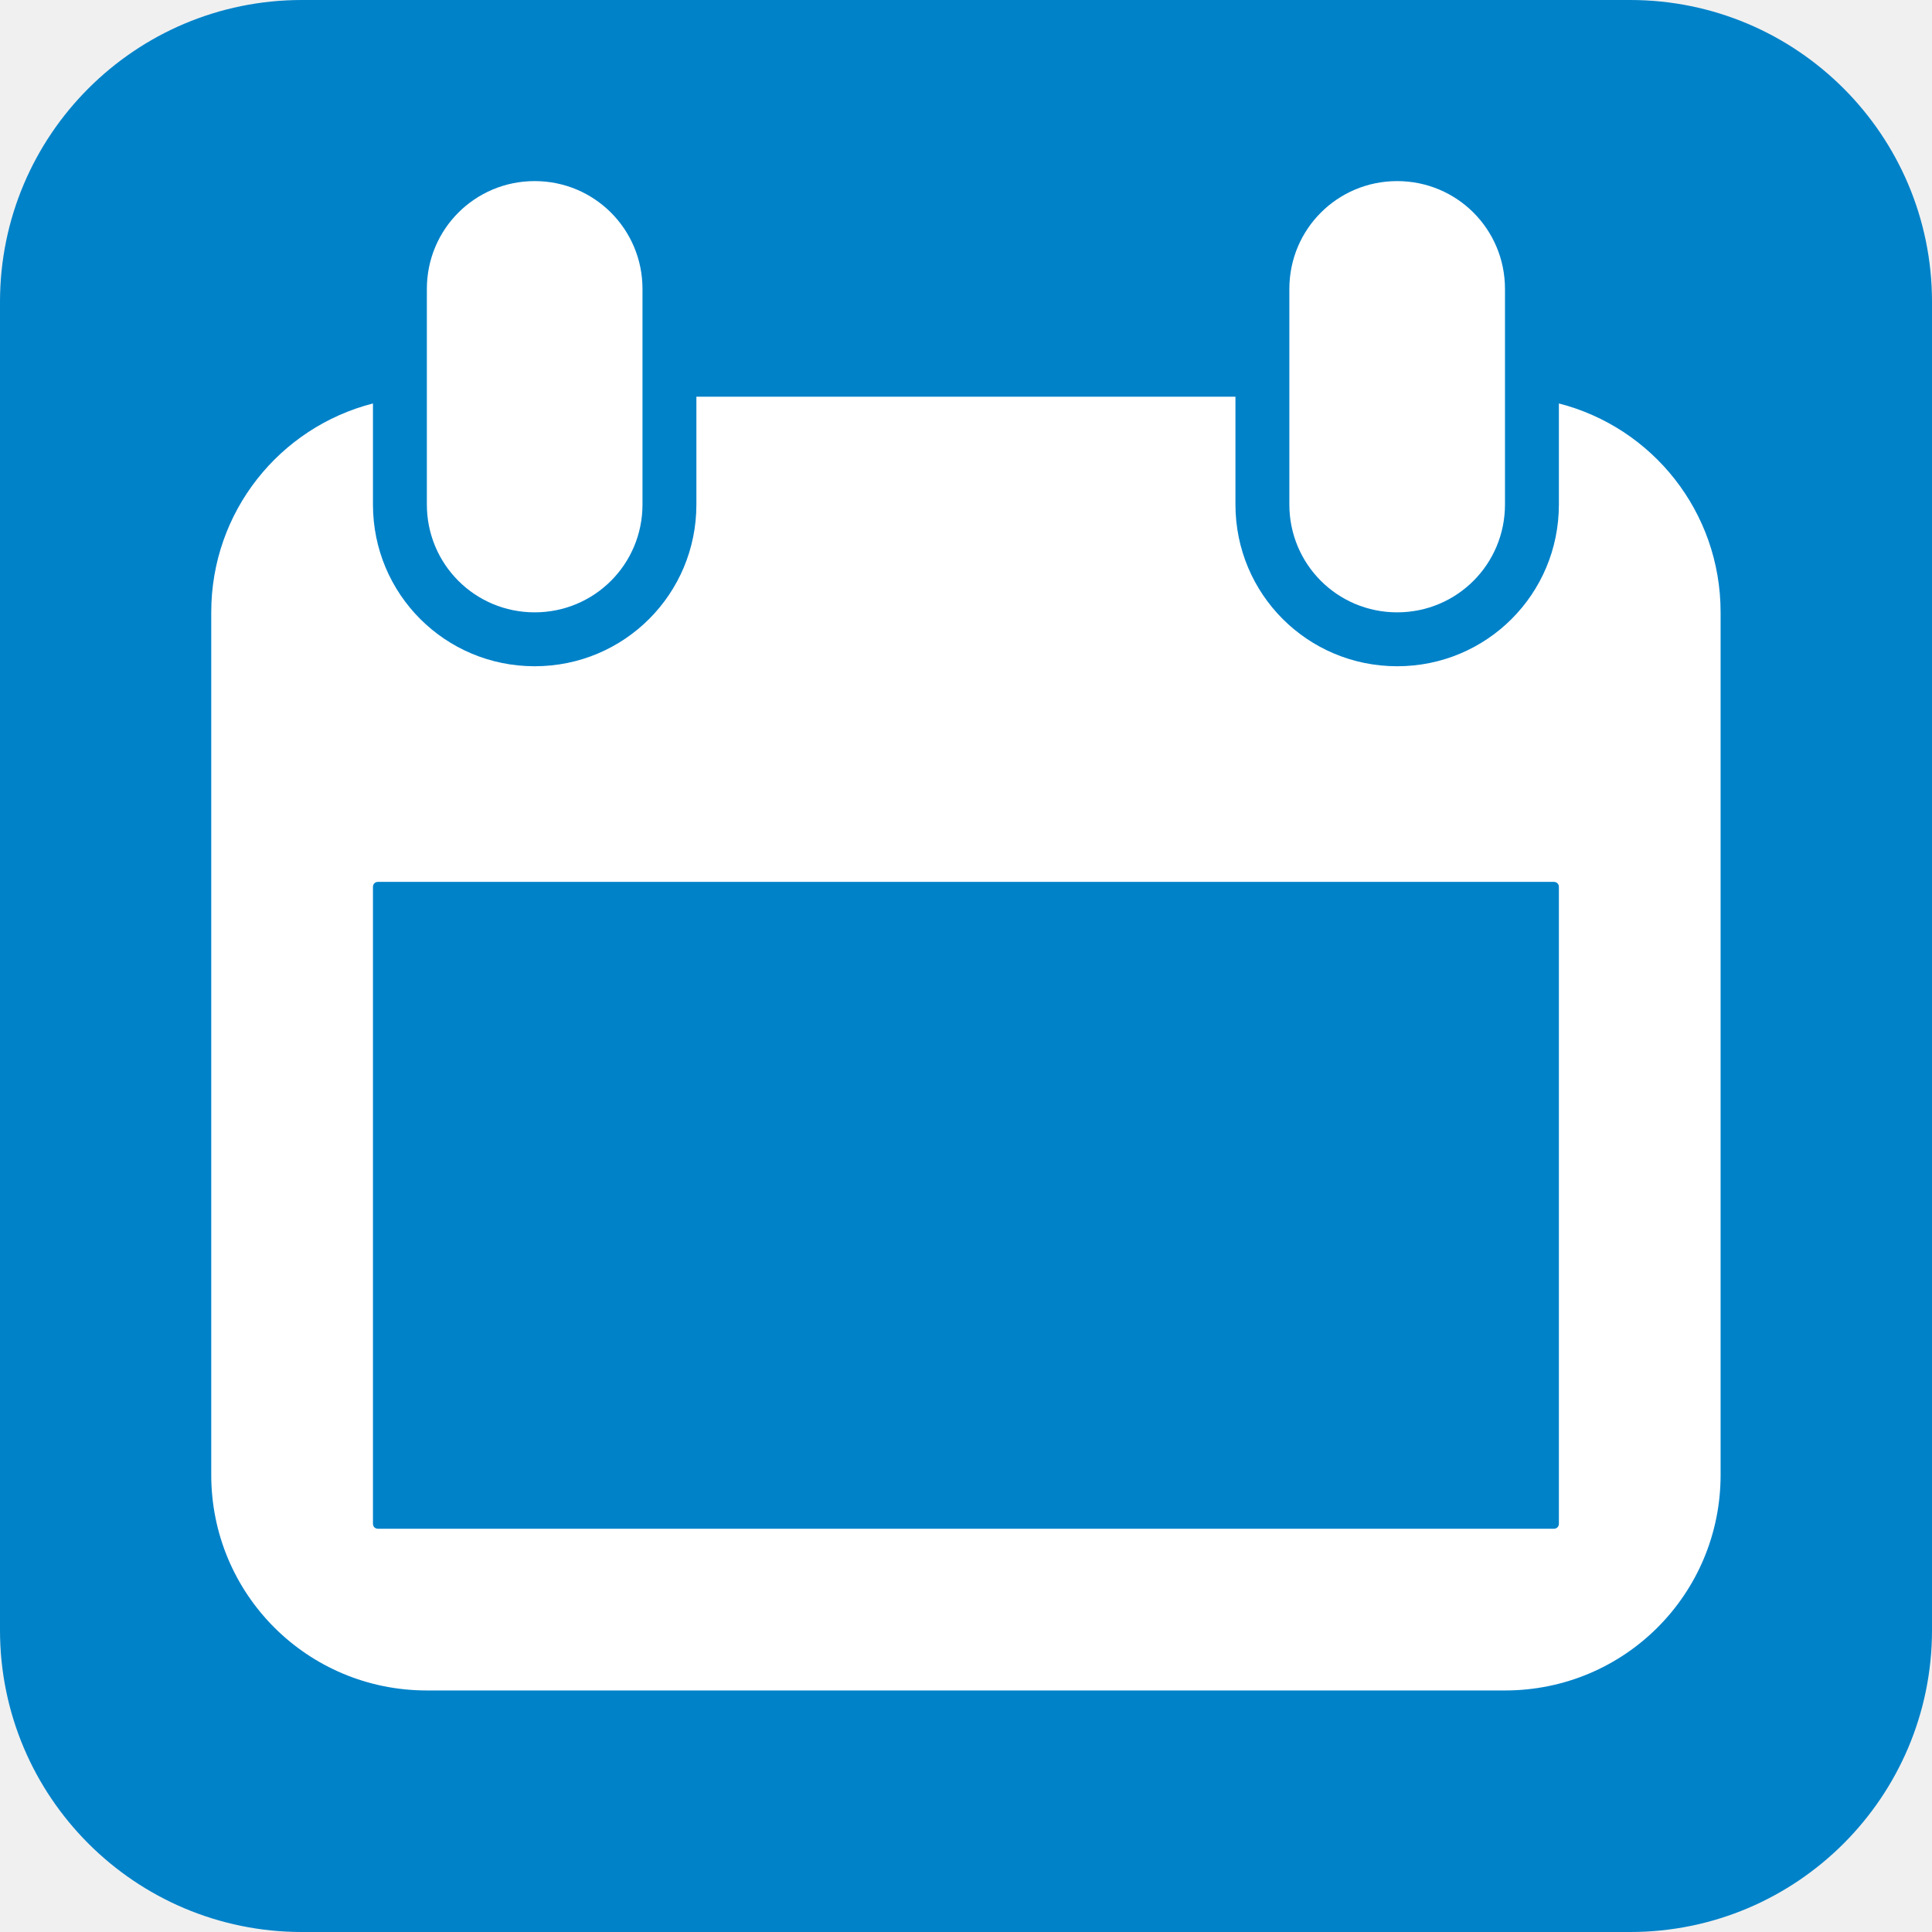
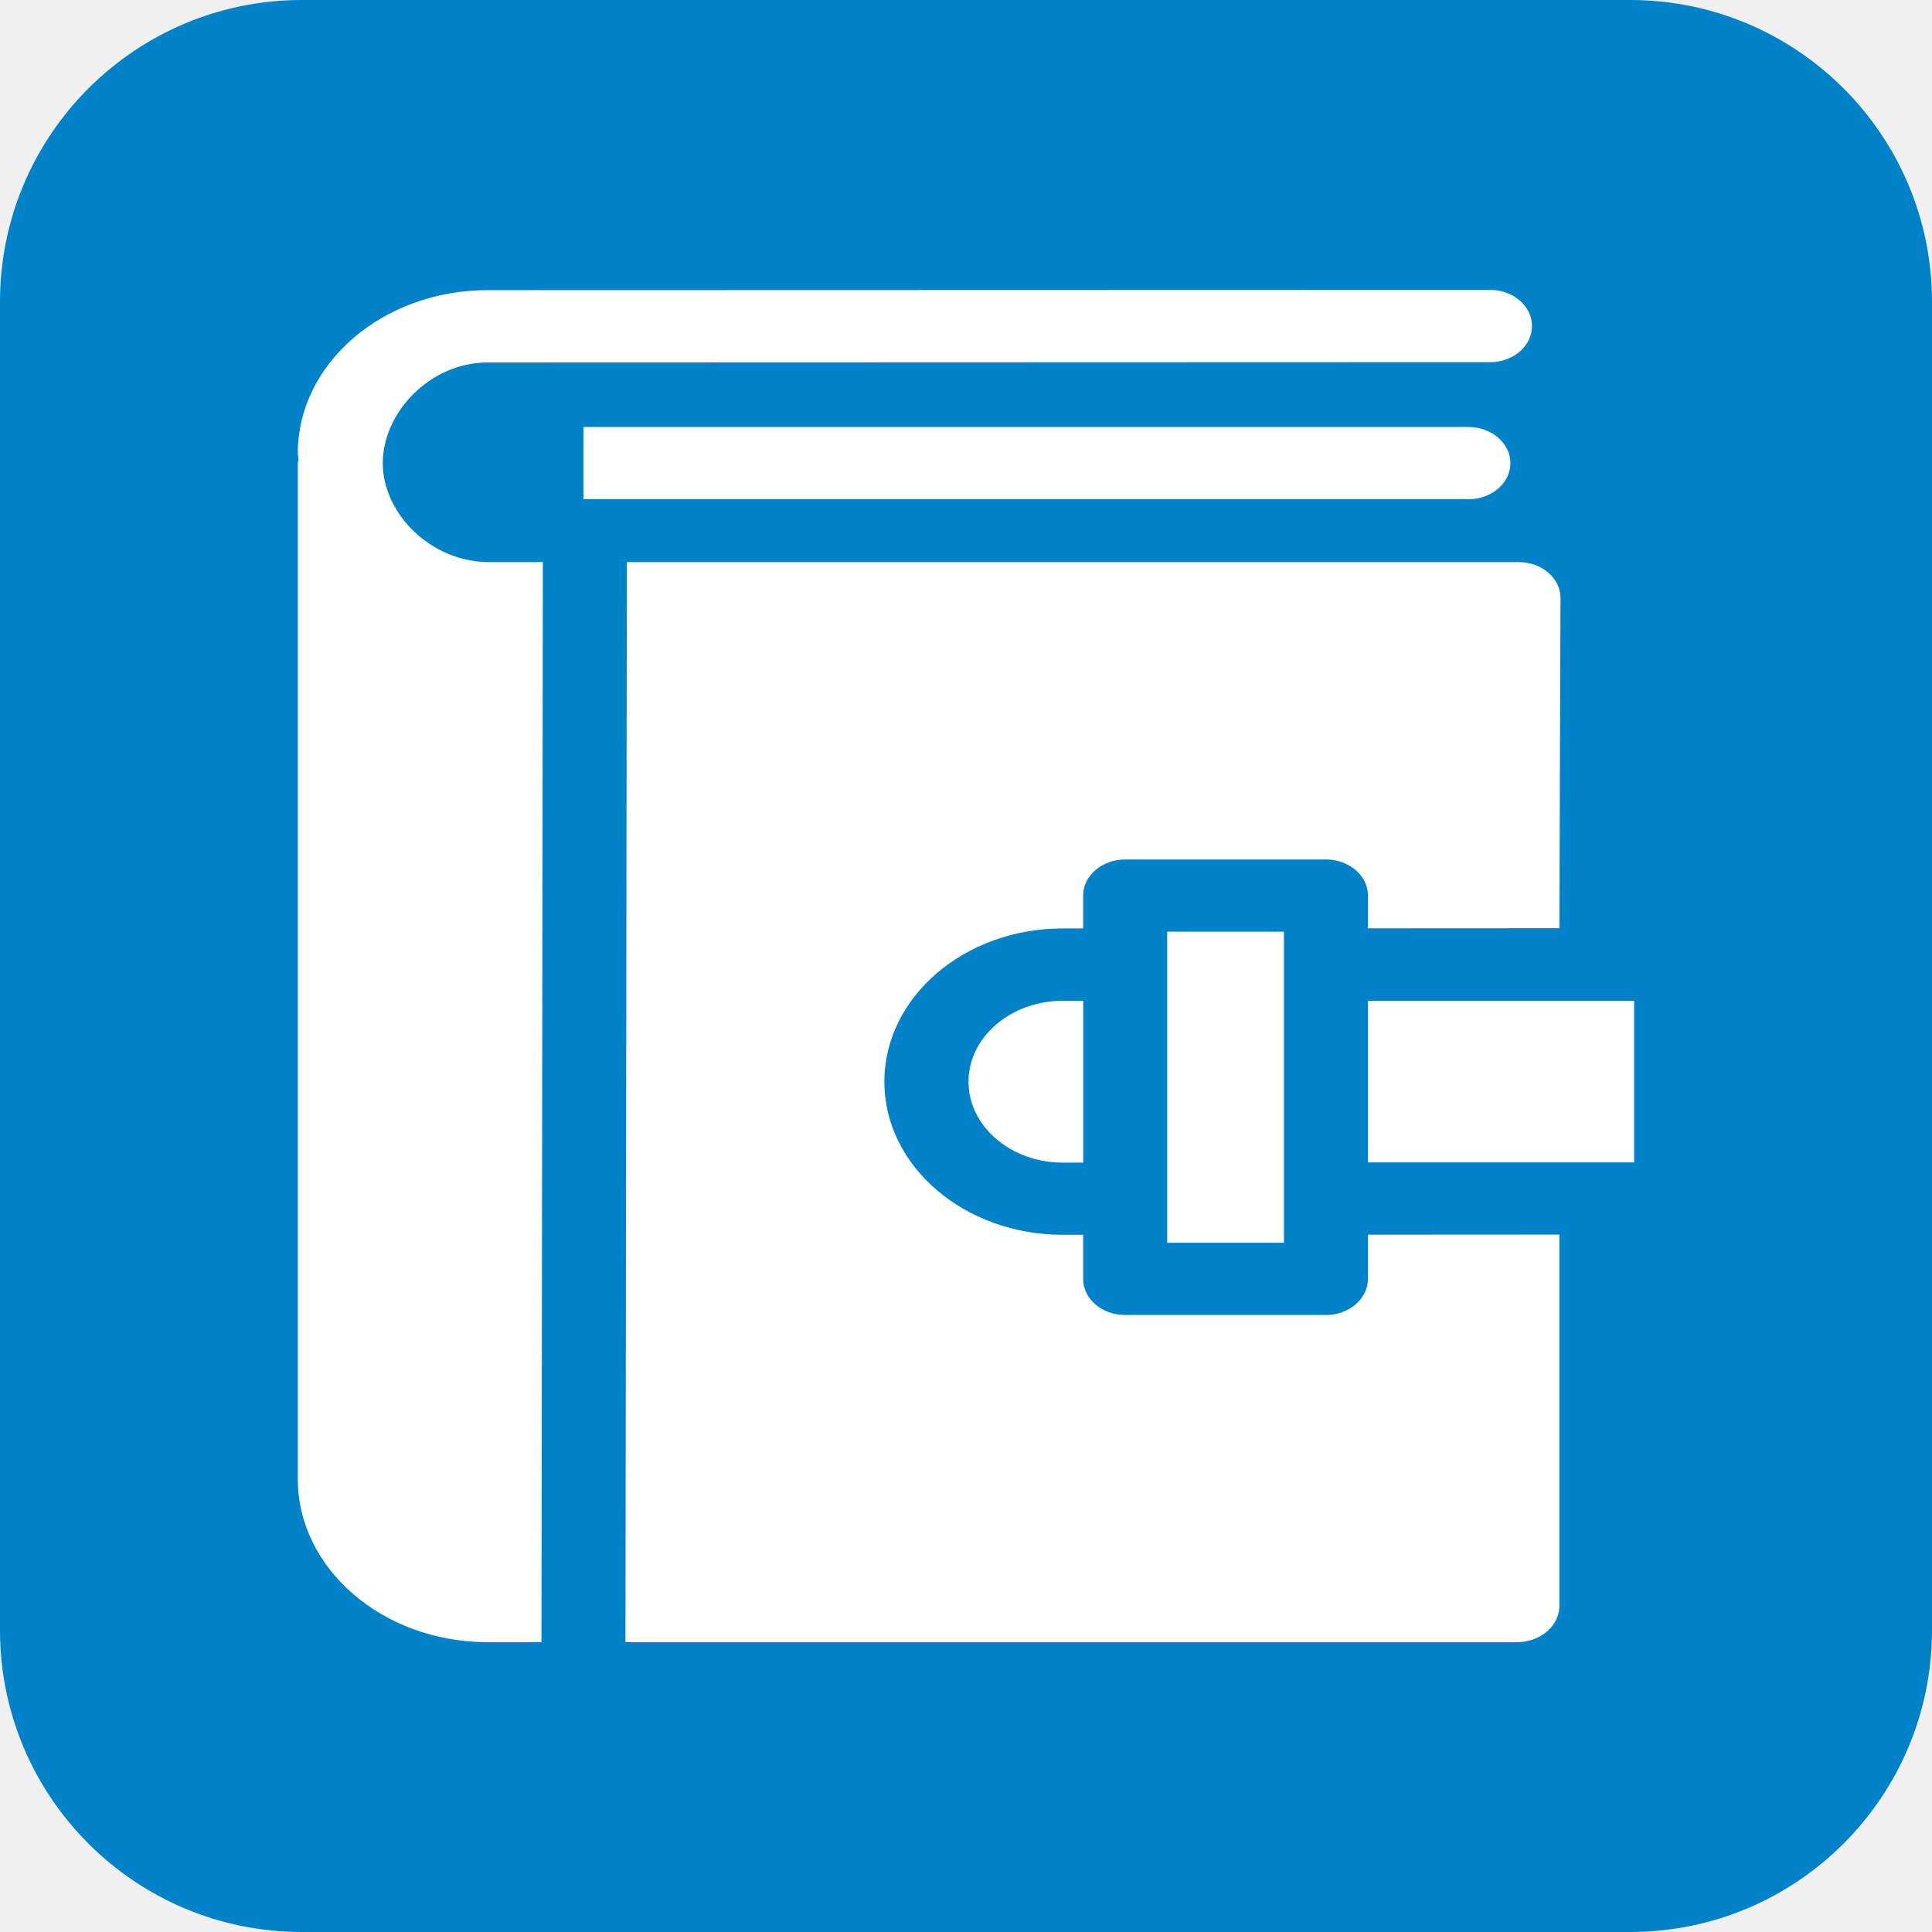
<svg xmlns="http://www.w3.org/2000/svg" version="1.1" xml:space="preserve" height="128" width="128" enable-background="new 0 0 595.275 311.111" y="0px" x="0px" viewBox="0 0 128 128">
  <rect rx="20" ry="20" height="128" width="128" y="-0" x="0" fill="#0082c9" />
  <g transform="matrix(3.5714 0 0 3.5714 2080.8 -.77322)">
-     <path fill="#fff" d="m-572.71 3.576c-1.108 0-2 0.892-2 2v4c0 1.108 0.892 2 2 2s2-0.892 2-2v-4c0-1.108-0.892-2-2-2zm16 0c-1.108 0-2 0.892-2 2v4c0 1.108 0.892 2 2 2s2-0.892 2-2v-4c0-1.108-0.892-2-2-2zm-13 4v2c0 1.662-1.338 3-3 3s-3-1.338-3-3v-1.875c-1.728 0.443-3 2.005-3 3.875v16c0 2.216 1.784 4 4 4h20c2.216 0 4-1.784 4-4v-16c0-1.87-1.272-3.433-3-3.875v1.875c0 1.662-1.338 3-3 3s-3-1.338-3-3v-2h-10zm-5.906 9h21.812c0.055 0 0.094 0.038 0.094 0.094v11.812c0 0.055-0.038 0.094-0.094 0.094h-21.812c-0.055 0-0.094-0.038-0.094-0.094v-11.812c0-0.055 0.038-0.094 0.094-0.094z" />
+     <path fill="#FFFFFF" d="M-564.662,20.282c0,0.828,0.784,1.502,1.747,1.502h0.381v-3.002h-0.381   C-563.879,18.783-564.662,19.457-564.662,20.282z M-560.976,17.5h2.166v5.771h-2.166V17.5z M-554.456,10.644H-571l-0.026,20.036   h16.545c0.189,0,0.371-0.061,0.516-0.17c0.166-0.127,0.264-0.311,0.264-0.5v-6.891l-3.551,0.002v0.82   c0,0.369-0.352,0.67-0.779,0.67h-3.725c-0.432,0-0.779-0.301-0.779-0.67v-0.818h-0.381c-1.822,0-3.307-1.271-3.307-2.84   c0-1.569,1.484-2.843,3.307-2.843h0.381v-0.611c0-0.369,0.35-0.668,0.779-0.668h3.725c0.43,0,0.779,0.299,0.779,0.668v0.609   l3.551-0.002l0.021-6.125C-553.678,10.944-554.027,10.644-554.456,10.644z M-557.252,18.782h4.938v2.998h-4.938V18.782z    M-554.988,5.594l-18.595,0.005c-1.941,0-3.521,1.358-3.521,3.025c0,0.041,0.013,0.079,0.013,0.118   c-0.002,0.023-0.013,0.043-0.013,0.067v18.844c0,1.668,1.58,3.027,3.521,3.027h0.999l0.026-20.036h-0.999   c-1.082,0-1.971-0.905-1.971-1.835s0.865-1.868,1.947-1.868l18.593-0.006c0.432,0,0.779-0.3,0.779-0.67   C-554.209,5.894-554.557,5.594-554.988,5.594z M-555.388,8.138h-16.416v1.34h16.416c0.428,0,0.779-0.3,0.779-0.67   S-554.961,8.138-555.388,8.138z" />
  </g>
</svg>
